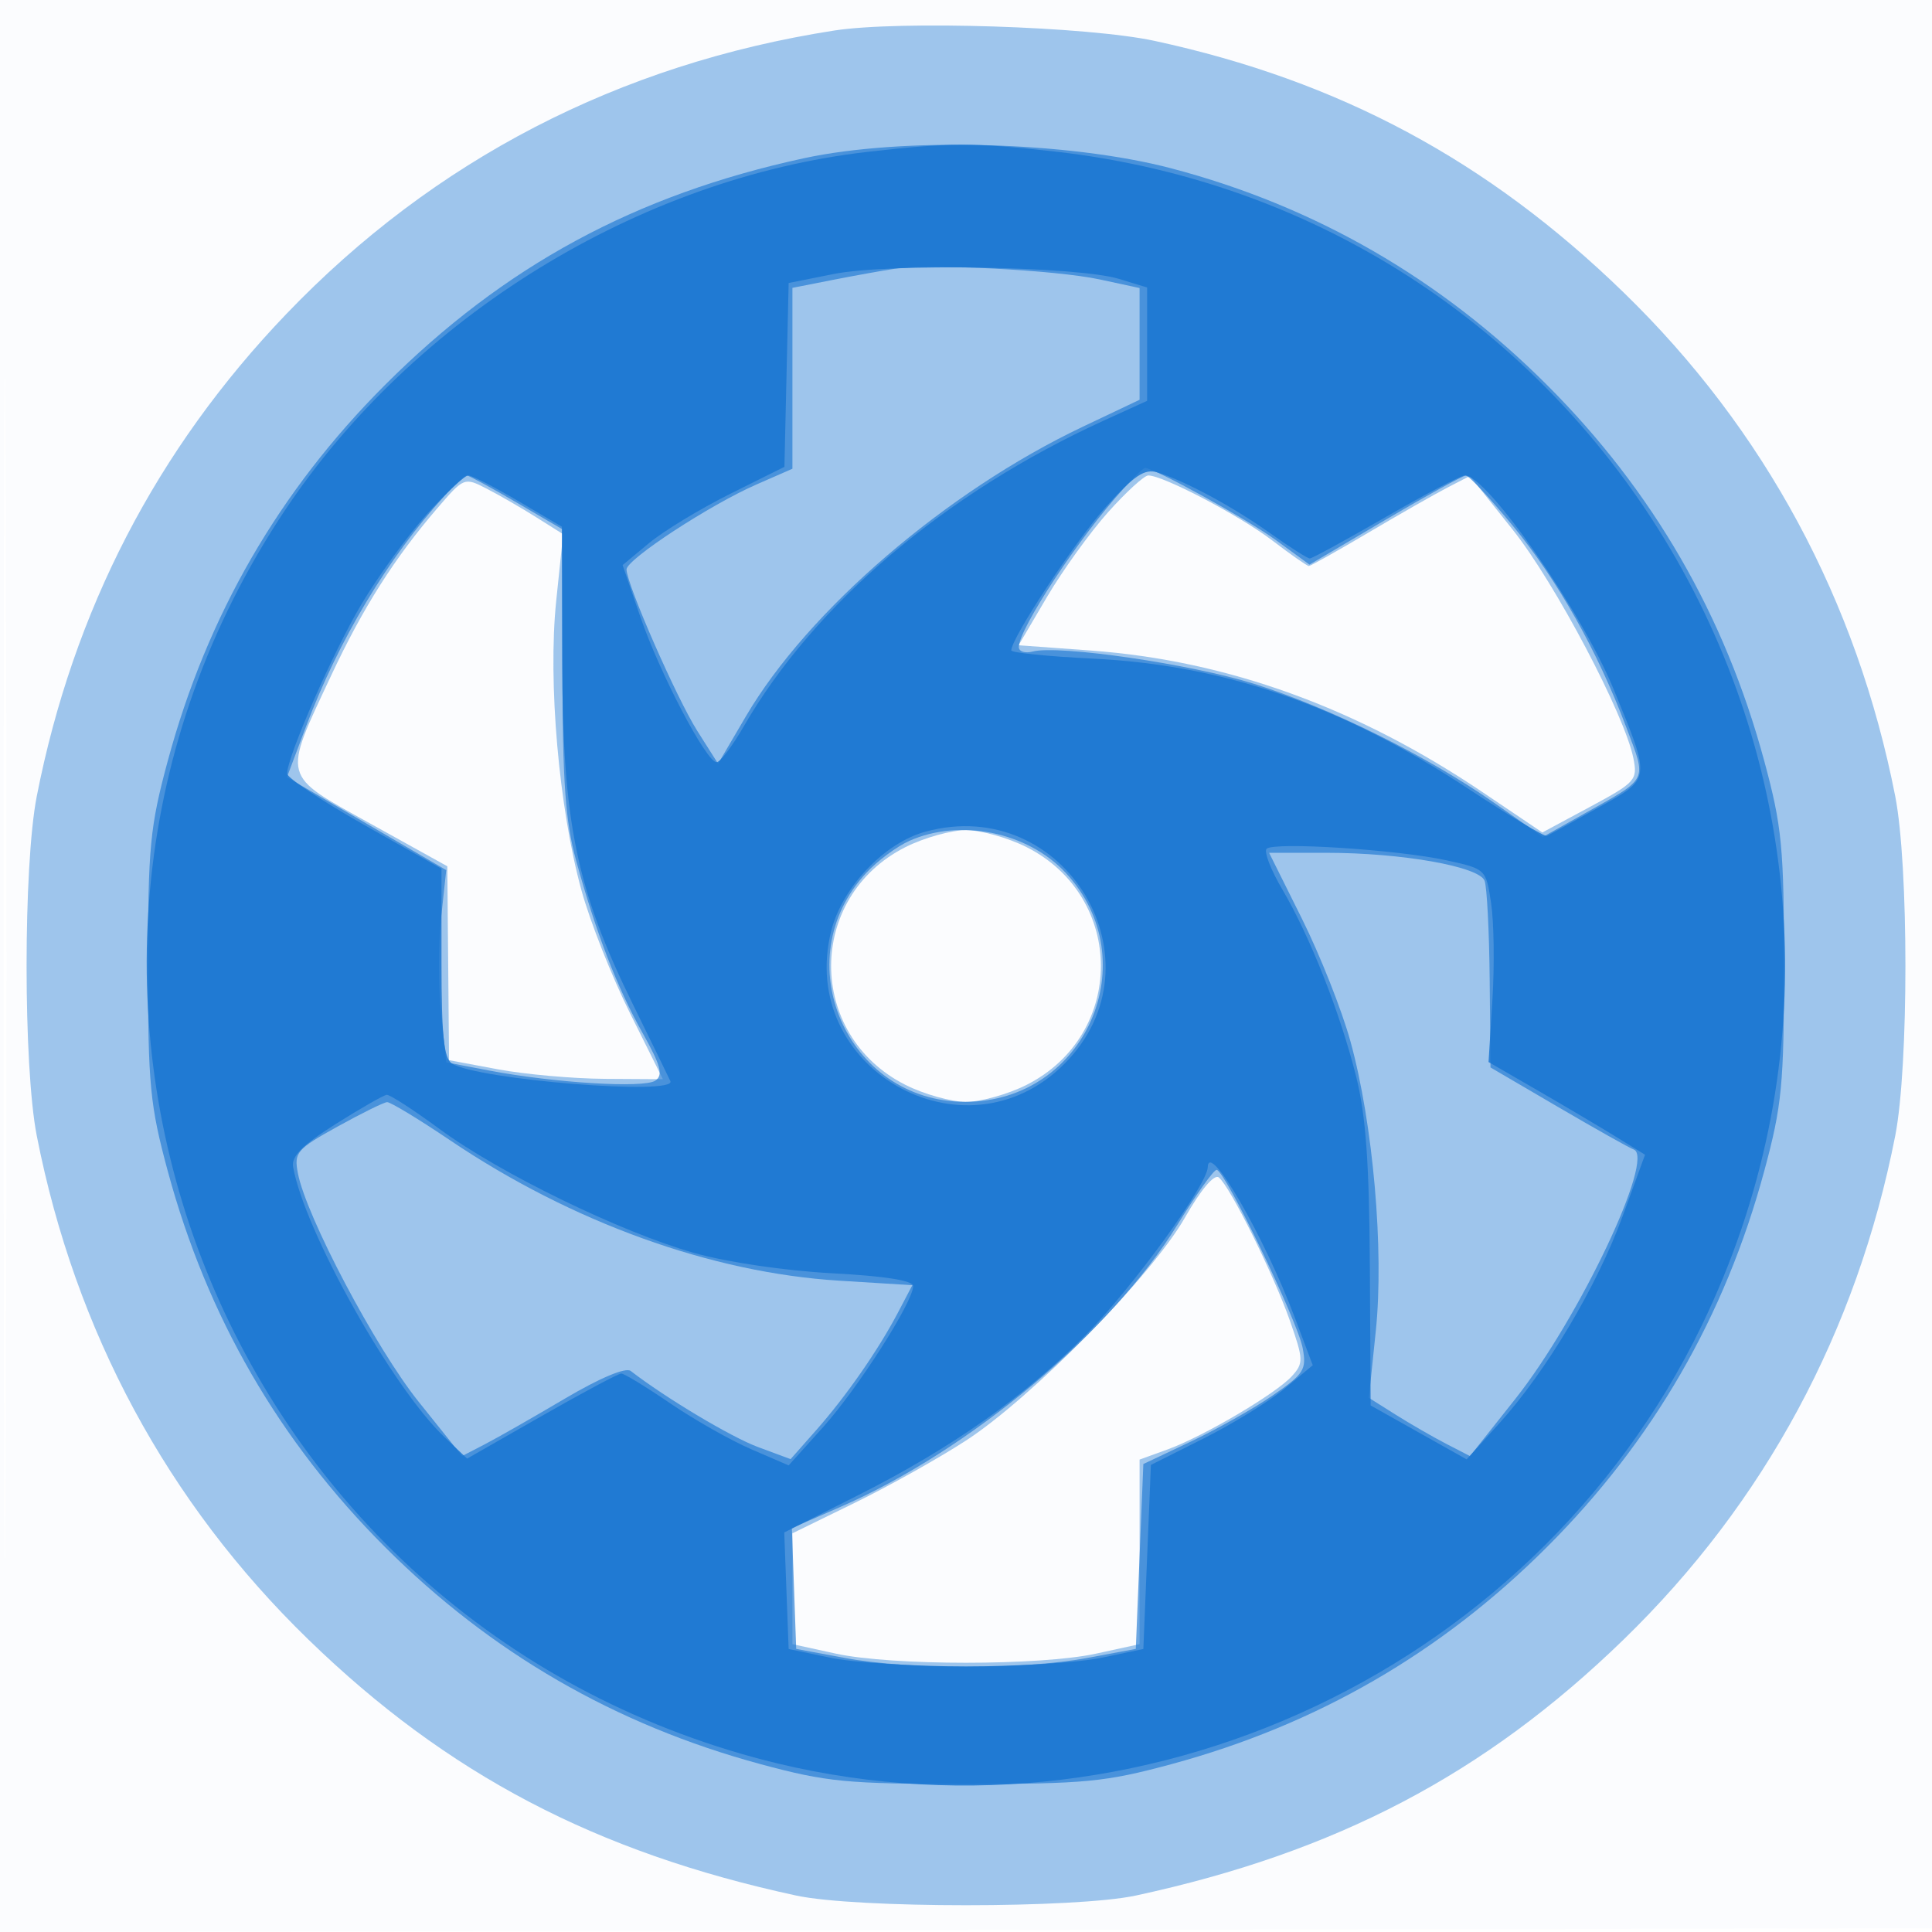
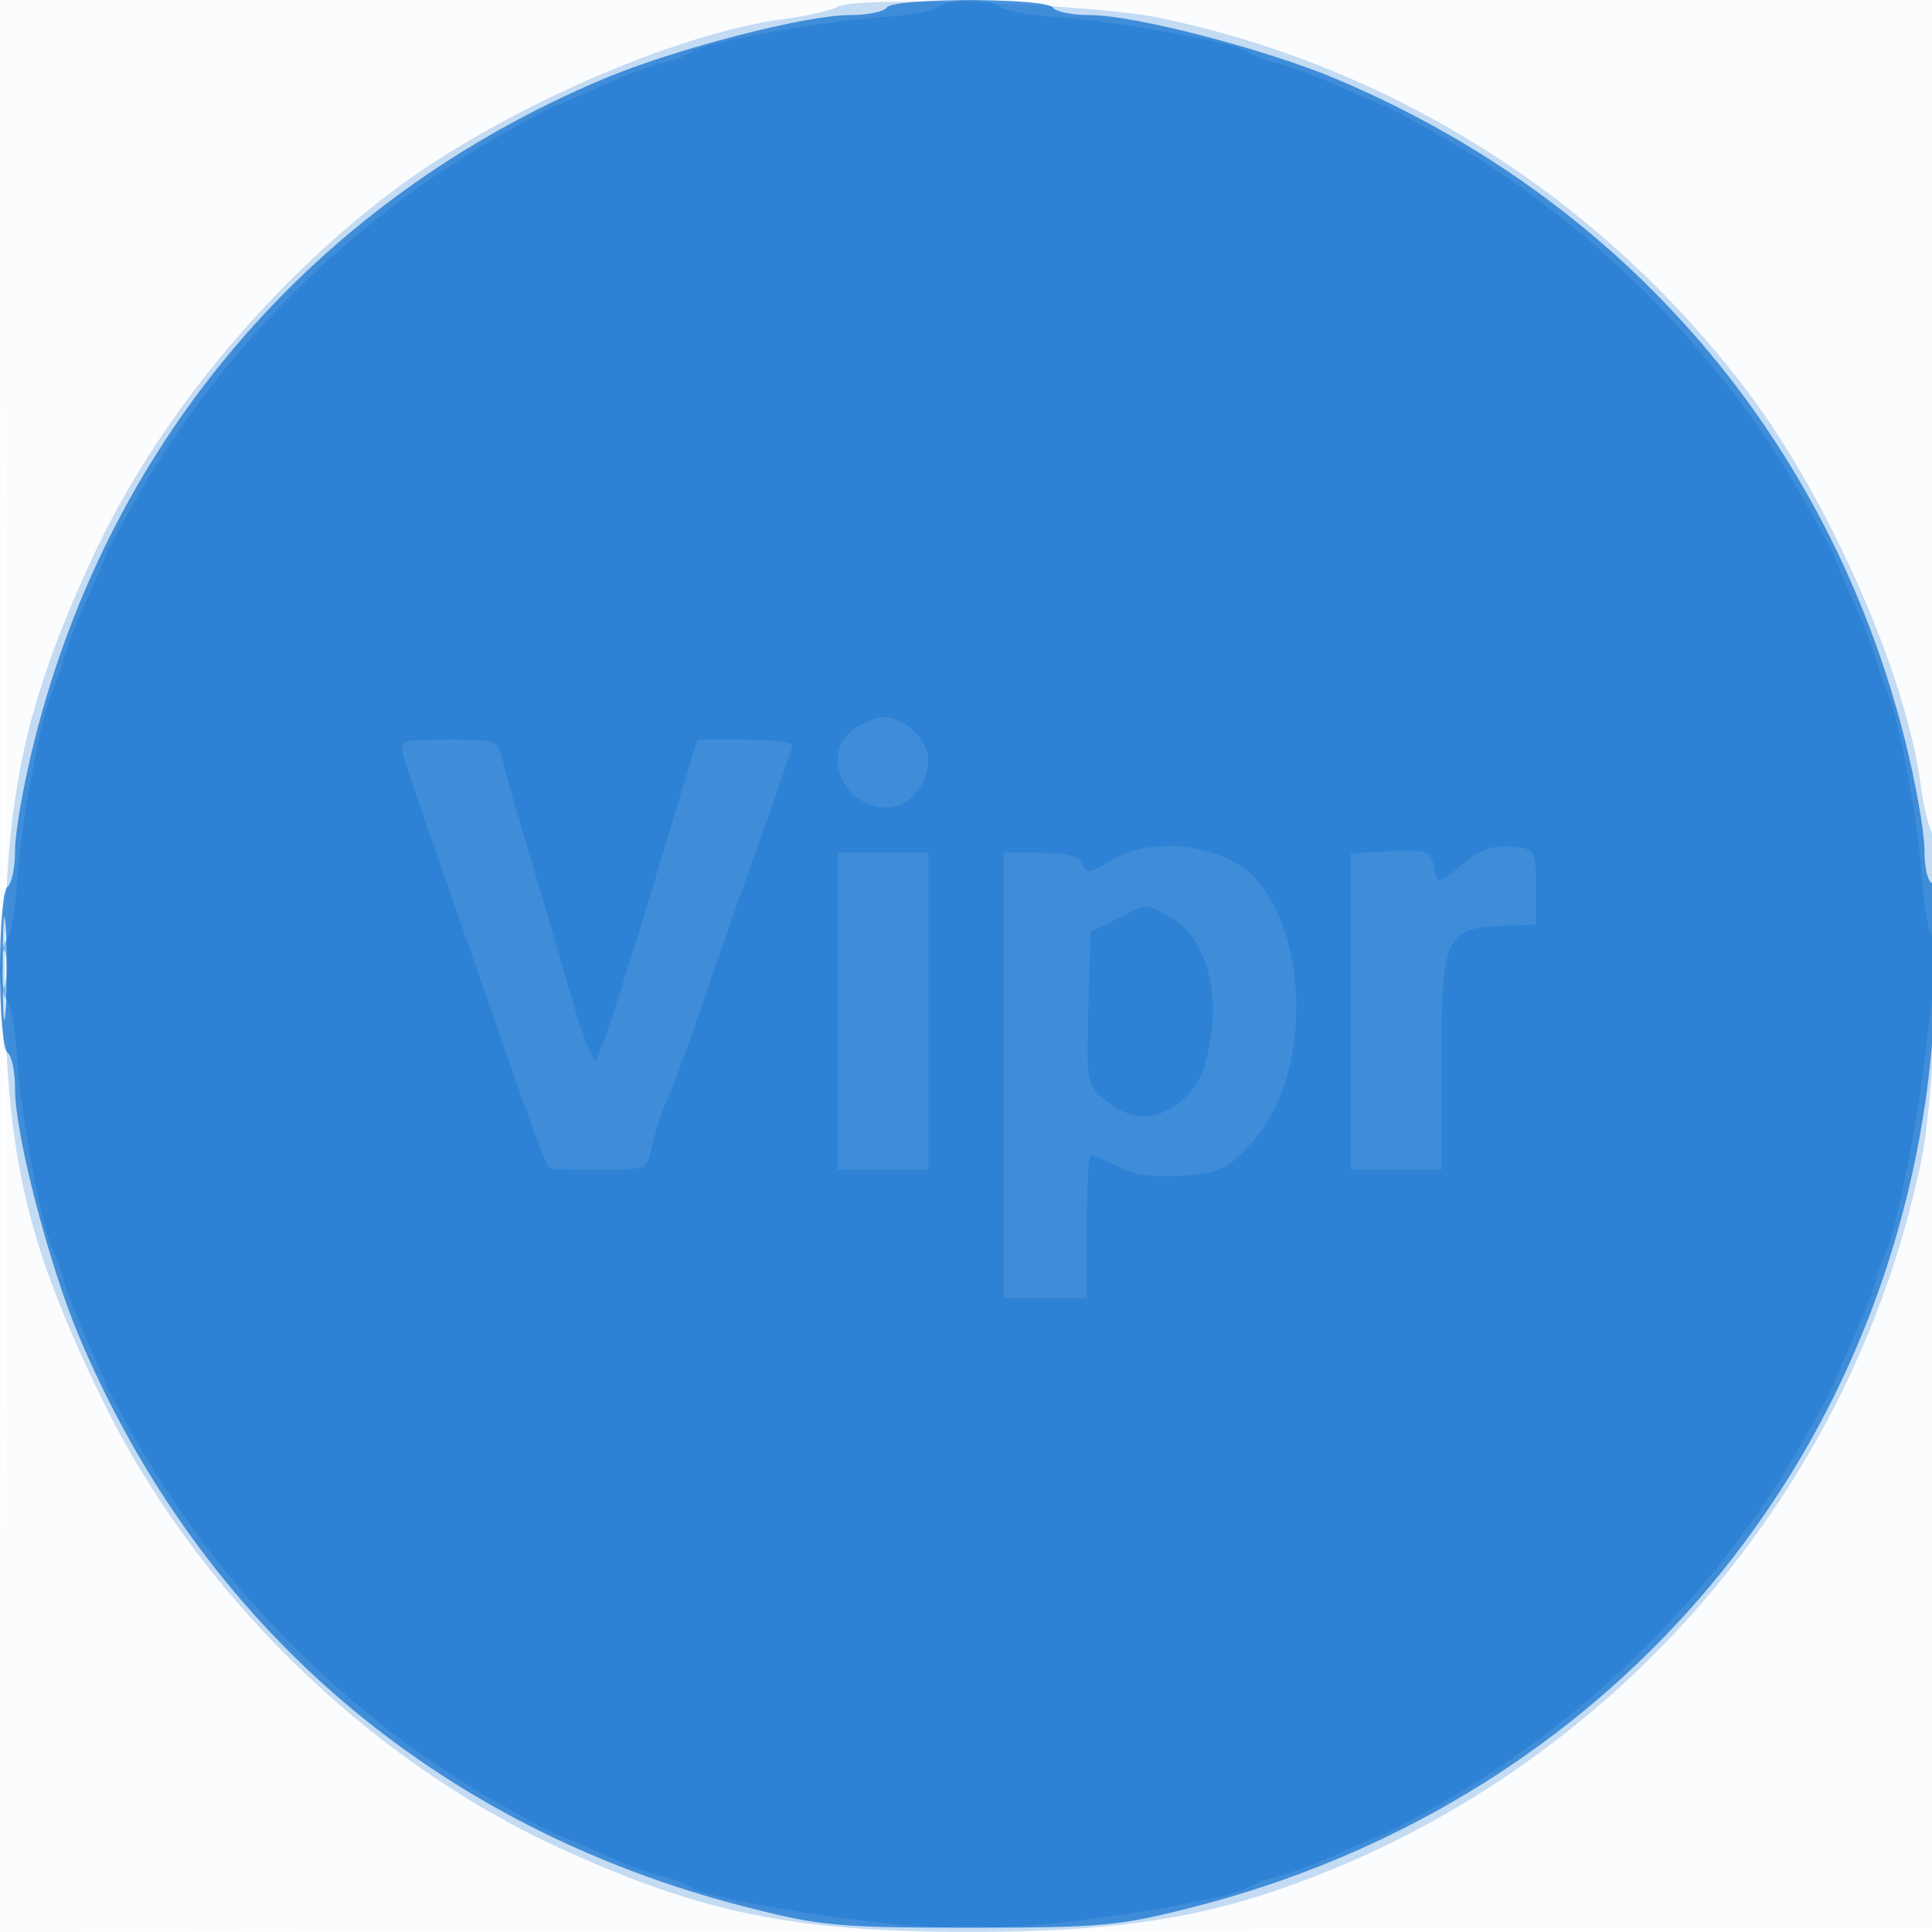
<svg xmlns="http://www.w3.org/2000/svg" width="256" height="256">
-   <path fill-opacity=".016" d="M0 128.004v128.004l128.25-.254 128.25-.254.254-127.75L257.008 0H0v128.004m.485.496c0 70.4.119 99.053.265 63.672.146-35.38.146-92.98 0-128C.604 29.153.485 58.1.485 128.5" fill="#1976D2" fill-rule="evenodd" />
-   <path fill-opacity=".414" d="M110.5 4.051C82.037 8.492 57.508 21.188 37.936 41.608 20.753 59.537 9.701 80.895 4.873 105.5c-1.801 9.181-1.801 35.819 0 45 5.086 25.923 17.318 48.612 35.98 66.739 18.375 17.848 38.091 28.197 64.647 33.931 7.912 1.708 37.088 1.708 45 0 26.556-5.734 46.272-16.083 64.647-33.931 18.662-18.127 30.894-40.816 35.98-66.739 1.801-9.181 1.801-35.819 0-45-5.086-25.923-17.318-48.612-35.98-66.739-18.016-17.5-37.679-28.049-62.147-33.342-8.851-1.915-33.839-2.719-42.5-1.368M57.937 67.355c-5.675 6.602-9.848 13.179-14.046 22.136-6.475 13.818-6.675 13.065 5.205 19.652l10.177 5.643.114 12.846.113 12.847 6.5 1.214c3.575.667 9.951 1.235 14.169 1.26l7.669.047-4.359-8.75c-2.397-4.812-5.289-12.125-6.425-16.25-2.998-10.886-4.465-27.659-3.355-38.358l.919-8.858-3.559-2.242c-1.957-1.233-4.909-2.936-6.559-3.786-2.978-1.534-3.026-1.515-6.563 2.599m88.906.496c-2.389 2.669-6.038 7.731-8.111 11.25l-3.767 6.399 9.58.7c18.028 1.316 35.321 7.575 51.975 18.814l7.848 5.295 6.334-3.404c6.009-3.23 6.304-3.56 5.738-6.405-1.147-5.77-10.374-23.254-15.998-30.312l-5.672-7.12-3.002 1.552c-1.651.854-6.361 3.538-10.467 5.966-4.107 2.428-7.65 4.414-7.875 4.414-.225 0-2.416-1.532-4.869-3.404-4.319-3.297-14.43-8.596-16.402-8.596-.533 0-2.924 2.183-5.312 4.851M119.97 112.25c-13.123 6.629-13.123 24.871 0 31.5 2.45 1.238 6.063 2.25 8.03 2.25 1.967 0 5.58-1.012 8.03-2.25 13.123-6.629 13.123-24.871 0-31.5-2.45-1.237-6.063-2.25-8.03-2.25-1.967 0-5.58 1.013-8.03 2.25M157 161.354c-4.352 7.642-20.272 23.85-29 29.524-3.575 2.325-10.213 6.041-14.75 8.26l-8.25 4.033V217.858l5.75 1.254c7.405 1.615 27.095 1.615 34.5 0l5.75-1.254v-24.456l3.648-1.32c4.794-1.733 14.437-7.412 16.54-9.741 1.553-1.719 1.535-2.204-.269-7.341-2.19-6.233-7.905-17.753-9.416-18.979-.608-.493-2.383 1.609-4.503 5.333" fill="#1976D2" fill-rule="evenodd" />
-   <path fill-opacity=".633" d="M106.5 20.973c-22.292 4.83-39.705 14.257-55.488 30.039-14.029 14.03-23.57 30.536-28.774 49.782-2.363 8.739-2.625 11.45-2.625 27.206s.262 18.467 2.625 27.206c5.204 19.246 14.745 35.752 28.774 49.782 14.03 14.029 30.536 23.57 49.782 28.774 8.739 2.363 11.45 2.625 27.206 2.625s18.467-.262 27.206-2.625c19.246-5.204 35.752-14.745 49.782-28.774 14.029-14.03 23.57-30.536 28.774-49.782 2.363-8.739 2.625-11.45 2.625-27.206s-.262-18.467-2.625-27.206c-5.204-19.246-14.745-35.752-28.774-49.782-14.091-14.09-30.744-23.693-49.782-28.705-13.549-3.567-35.609-4.171-48.706-1.334m12 14.646c-1.65.25-5.362.92-8.25 1.489L105 38.142v23.97l-4.75 2.077c-6.192 2.707-17.255 9.944-17.232 11.273.035 1.995 6.648 17.075 9.379 21.388l2.754 4.349 3.674-6.267c8.243-14.057 26.562-29.805 44.666-38.396L151 52.973V38.166l-5.25-1.133c-5.812-1.255-22.567-2.124-27.25-1.414m30.364 29.131C143.041 71.129 135 83.305 135 85.744c0 .588.826.853 1.835.589 3.458-.904 21.048 1.663 29.357 4.284 10.03 3.165 22.999 9.592 31.774 15.747l6.466 4.535 5.534-3.108c8.572-4.815 8.255-4.157 5.513-11.444-3.799-10.092-9.099-19.497-15.061-26.725-3.004-3.642-5.79-6.614-6.19-6.605-.4.009-5.225 2.667-10.721 5.907l-9.993 5.89-4.507-3.286C165.275 68.808 152.92 62 151.716 62c-.188 0-1.472 1.237-2.852 2.75m-90 1C51.41 73.915 44.842 84.856 40.56 96.241l-2.536 6.741 10.552 6.155 10.552 6.156-.681 6.353c-.374 3.495-.372 9.226.004 12.737l.683 6.383 5.683 1.085c8.602 1.642 20.516 2.366 22.019 1.338 1.068-.73.728-1.998-1.686-6.301-3.395-6.053-6.18-13.281-8.819-22.888-1.413-5.145-1.79-10.397-1.808-25.188L74.5 70.123l-6.088-3.561C65.063 64.603 62.11 63 61.849 63c-.261 0-1.605 1.237-2.985 2.75m61.636 45.667c-1.65.737-4.209 2.632-5.686 4.211-10.782 11.526-2.66 30.372 13.089 30.372 15.938 0 24.142-18.76 13.283-30.373-5.038-5.388-13.972-7.206-20.686-4.21m52.021 10.333c2.397 4.813 5.289 12.125 6.425 16.25 2.998 10.886 4.465 27.659 3.355 38.358l-.919 8.858 3.559 2.242c1.957 1.233 4.972 2.97 6.7 3.861l3.141 1.62 5.984-7.548c8.468-10.679 18.616-32.069 15.696-33.084-.529-.184-5.012-2.704-9.962-5.6l-9-5.265-.109-11.634c-.061-6.398-.364-12.295-.675-13.105-.725-1.891-10.983-3.703-20.967-3.703h-7.587l4.359 8.75M44.704 149.289c-5.391 2.986-5.757 3.417-5.238 6.149 1.091 5.733 10.297 23.167 15.988 30.278l5.776 7.216 3.002-1.552c1.651-.854 6.432-3.58 10.625-6.059 4.62-2.731 8.054-4.175 8.714-3.664 4.628 3.577 13.301 8.762 16.873 10.086l4.316 1.6 3.37-3.816c3.99-4.517 8.242-10.633 10.867-15.629l1.893-3.603-9.695-.598c-16.92-1.046-35.444-7.731-51.57-18.613-4.144-2.796-7.893-5.066-8.33-5.045-.437.022-3.403 1.484-6.591 3.25m111.329 12.97c-8.786 14.244-27.564 29.962-44.73 37.44l-6.376 2.778.286 8.006.287 8.007 6.5 1.208c8.333 1.549 23.668 1.549 32 0l6.5-1.209.5-12.249.5-12.249 6.276-2.966c3.452-1.63 8.335-4.381 10.851-6.113 4.167-2.866 4.523-3.428 3.986-6.28-.682-3.621-10.343-23.636-11.403-23.623-.39.004-2.72 3.267-5.177 7.25" fill="#1976D2" fill-rule="evenodd" />
-   <path fill-opacity=".833" d="M115 20.118C84.682 23.586 54.789 41.994 37.68 67.73-3.021 128.953 27.51 211.9 98.296 232.413c50.062 14.507 104.459-9.792 127.215-56.827C258.3 107.81 214.472 28.41 139.666 20.069c-10.711-1.194-13.857-1.188-24.666.049m-4.5 16.181l-6 1.201-.28 12.178-.28 12.179-7.22 3.599c-3.971 1.98-8.795 4.91-10.72 6.51l-3.5 2.91 2.334 6.812C87.393 89.16 93.598 101 94.954 101c.471 0 2.089-2.137 3.596-4.75 9.336-16.183 26.726-30.955 47.7-40.518l5.75-2.621V38.094l-3.75-1.144c-5.437-1.658-30.556-2.091-37.75-.651m36.061 30.844C142.51 71.649 134 84.546 134 86.18c0 .31 4.838.799 10.75 1.087 17.603.858 33.113 6.239 49.915 17.316 5.371 3.542 10.015 6.322 10.319 6.178.304-.143 3.341-1.819 6.75-3.723 7.107-3.97 7.052-3.561 2.109-15.64C209.616 81.068 197.061 63 194.11 63c-.524 0-5.238 2.475-10.478 5.5-5.239 3.025-9.774 5.5-10.077 5.5-.303 0-2.689-1.521-5.303-3.38-4.927-3.505-11.193-6.882-14.883-8.021-1.702-.526-3.071.388-6.808 4.544m-90.026 1.029c-2.558 2.845-6.464 8.226-8.681 11.958-3.706 6.237-9.746 20.006-9.814 22.37-.016.55 4.581 3.611 10.216 6.803l10.244 5.802v12.483c0 9.611.322 12.681 1.398 13.348 3.467 2.146 29.807 4.253 28.929 2.314-.187-.412-2.439-5.025-5.004-10.25-7.445-15.161-9.276-24.064-9.326-45.352l-.043-17.851-5.771-3.399C65.508 64.529 62.522 63 62.048 63c-.474 0-2.955 2.328-5.513 5.172m66.085 42.031c-5.429 1.479-11.024 7.375-12.478 13.148C105.571 141.503 127.79 154.21 141 141c13.493-13.493.151-35.847-18.38-30.797m45.208 2.27c-.369.387.572 2.813 2.091 5.39 3.672 6.227 7.668 16.356 9.778 24.784 1.284 5.128 1.741 11.474 1.817 25.216l.102 18.364 6.362 3.573 6.361 3.573 4.296-4.745c6.263-6.918 12.985-18.203 16.375-27.493l2.965-8.125-3.737-2.311c-2.056-1.271-6.722-4.035-10.369-6.143l-6.63-3.832.513-8.233c.283-4.528.206-10.283-.17-12.79-.68-4.54-.702-4.561-5.882-5.699-6.478-1.422-22.966-2.478-23.872-1.529M44.5 148.928c-4.405 2.781-5.911 4.291-5.665 5.68 1.497 8.459 13.101 29.194 20.024 35.778l3.035 2.886 9.868-5.636c5.427-3.1 10.181-5.636 10.564-5.636.383 0 3.299 1.776 6.479 3.947 3.181 2.171 8.013 4.91 10.739 6.086l4.956 2.139 4.54-5.042c4.589-5.096 11.96-16.631 11.96-18.716 0-.736-3.755-1.33-10.75-1.701-6.206-.33-13.92-1.465-18.25-2.686-9.699-2.736-25.808-10.574-33.753-16.423-3.439-2.532-6.589-4.572-7-4.534-.411.039-3.447 1.775-6.747 3.858m115.533 5.738c-.066 2.336-10.026 16.03-16.166 22.227-8.065 8.141-17.827 15.013-30.159 21.23l-9.791 4.937.291 7.72.292 7.72 5.5 1.154c3.025.634 11.125 1.153 18 1.153s14.975-.519 18-1.153l5.5-1.154.5-12.195.5-12.195 7-3.515c3.85-1.934 8.675-4.906 10.723-6.605l3.722-3.09-2.347-6.236c-4.096-10.882-11.461-23.619-11.565-19.998" fill="#1976D2" fill-rule="evenodd" />
+   <path fill="#1976D2" fill-opacity=".016" fill-rule="evenodd" d="M0 128.004v128.004l128.25-.254 128.25-.254.254-127.75L257.008 0H0zm.485.496c0 70.4.119 99.053.265 63.672s.146-92.98 0-128S.485 58.1.485 128.5" />
+   <path fill="#1976D2" fill-opacity=".247" fill-rule="evenodd" d="M111 .894c-.825.486-3.975 1.209-7 1.607-14.603 1.922-37.764 12.111-52.092 22.916-16.693 12.589-31.513 30.737-39.765 48.697C3.195 93.59.645 105.65.645 128.5c0 24.08 2.721 36.077 12.927 57 12.409 25.438 35.065 47.651 60.542 59.357 18.71 8.596 31.13 11.14 54.386 11.14 17.071 0 28.352-1.467 39.472-5.134 44.02-14.518 77.468-52.112 86.679-97.424 1.865-9.176 3-40.932 1.528-42.756-.525-.651-1.281-3.658-1.679-6.683-1.924-14.605-12.112-37.764-22.917-52.092C212.34 26.391 184.51 8.732 153.439 2.326 144.595.502 113.452-.549 111 .894M.409 128.5c-.001 9.35.149 13.31.334 8.799.185-4.51.186-12.16.002-17C.562 115.46.41 119.15.409 128.5" />
+   <path fill="#1976D2" fill-opacity=".772" fill-rule="evenodd" d="M117.5 1c-.34.55-2.55 1-4.911 1-5.897 0-23.258 4.506-32.692 8.484-38.169 16.098-65.218 47.534-75.3 87.513C3.169 103.661 2 110.228 2 112.589s-.45 4.571-1 4.911c-.563.348-1 5.157-1 11s.437 10.652 1 11c.55.34 1 2.55 1 4.911 0 5.897 4.506 23.258 8.484 32.692 16.189 38.384 47.259 65.006 88.152 75.53 10.033 2.582 12.318 2.796 29.864 2.796s19.831-.214 29.864-2.796c51.978-13.377 89.262-54.57 96.807-106.956 1.598-11.094 2.145-28.677.891-28.677-.587 0-1.062-1.947-1.062-4.352 0-2.394-1.169-8.987-2.597-14.651-10.082-39.979-37.131-71.415-75.3-87.513C167.669 6.506 150.308 2 144.411 2c-2.361 0-4.571-.45-4.911-1-.812-1.314-21.188-1.314-22 0M.374 128.5c.002 6.05.167 8.396.366 5.213.199-3.182.197-8.132-.004-11-.201-2.867-.364-.263-.362 5.787" />
+   <path fill="#1976D2" fill-opacity=".466" fill-rule="evenodd" d="M124.45.922c-.523.507-4.1 1.133-7.95 1.39-7.853.526-23.418 3.403-24.98 4.619-.561.436-2.363 1.115-4.004 1.509-1.642.394-5.367 1.806-8.28 3.138S73.769 14 73.558 14c-.21 0-3.684 1.884-7.72 4.187-19.455 11.099-36.463 28.068-47.441 47.328C15.979 69.758 14 73.39 14 73.585s-1.072 2.732-2.383 5.635c-1.31 2.904-2.688 6.405-3.063 7.78-.374 1.375-1.088 3.4-1.586 4.5-1.534 3.384-4.195 17.623-4.671 25-.249 3.85-.868 7.427-1.375 7.95-1.194 1.23-1.194 6.87 0 8.1.507.522 1.126 4.1 1.375 7.95.476 7.377 3.137 21.616 4.671 25 .498 1.1 1.212 3.125 1.586 4.5s1.753 4.876 3.063 7.78S14 183.219 14 183.415s1.979 3.827 4.397 8.07c10.978 19.26 27.986 36.229 47.441 47.328 4.036 2.303 7.51 4.187 7.72 4.187.211 0 2.766 1.09 5.678 2.422s6.638 2.744 8.28 3.138 3.443 1.073 4.004 1.509c1.564 1.217 16.87 3.971 27.48 4.944 5.392.494 13.608.495 19 .001 10.6-.97 25.914-3.726 27.48-4.945.561-.436 2.363-1.115 4.004-1.509 1.642-.394 5.367-1.806 8.28-3.138s5.467-2.422 5.678-2.422c.21 0 3.684-1.884 7.72-4.187 19.455-11.099 36.463-28.068 47.441-47.328 2.418-4.243 4.397-7.875 4.397-8.07s1.072-2.732 2.383-5.635c1.31-2.904 2.688-6.405 3.063-7.78.374-1.375 1.088-3.4 1.586-4.5 1.296-2.859 4.03-16.707 5.033-25.5.471-4.125 1.147-9.412 1.501-11.75.403-2.657.26-4.25-.382-4.25-.566 0-1.228-3.253-1.475-7.25-.468-7.543-3.105-21.783-4.677-25.25-.498-1.1-1.212-3.125-1.586-4.5s-1.753-4.876-3.063-7.78S243 73.781 243 73.585s-1.979-3.827-4.397-8.07c-10.978-19.26-27.986-36.229-47.441-47.328-4.036-2.303-7.51-4.187-7.72-4.187-.211 0-2.766-1.09-5.678-2.422s-6.638-2.744-8.28-3.138-3.443-1.073-4.004-1.509c-1.562-1.216-17.127-4.093-24.98-4.619-3.85-.257-7.428-.883-7.95-1.39-1.23-1.194-6.87-1.194-8.1 0m-11.227 95.635C108.635 99.77 111.644 107 117.568 107c2.812 0 5.432-3.024 5.432-6.272 0-2.715-3.156-5.728-6-5.728-.855 0-2.555.701-3.777 1.557m-59.724 3.693c.348 1.237 2.403 7.313 4.567 13.5a34722 34722 0 0 1 8.032 23c6.001 17.208 6.331 18.045 7.152 18.152.412.054 3.394.098 6.625.098 5.762 0 5.887-.059 6.491-3.08.339-1.694 1.266-4.506 2.061-6.25s2.814-7.22 4.487-12.17 5.064-14.625 7.536-21.5 4.506-12.838 4.522-13.25c.015-.412-2.807-.75-6.272-.75h-6.299l-6.367 21.044c-3.502 11.574-6.685 21.24-7.074 21.481-.389.24-1.835-3.492-3.213-8.294a2013 2013 0 0 0-5.508-18.731c-1.651-5.5-3.289-11.237-3.639-12.75-.616-2.655-.864-2.75-7.186-2.75-6.312 0-6.526.081-5.915 2.25m93.721 13.757c-2.809 1.713-3.363 1.784-3.857.497-.405-1.055-2.038-1.504-5.47-1.504H133v59h11v-9.5c0-5.225.247-9.5.55-9.5.302 0 1.951.725 3.663 1.61 2.186 1.13 4.766 1.474 8.653 1.151 5.002-.415 5.9-.867 9.279-4.674 7.218-8.133 7.557-25.733.658-34.183-4.017-4.921-13.872-6.379-19.583-2.897m36.53-1.202-4.75.305V155h12v-14.345c0-16.529.533-17.701 8.174-17.991l4.326-.164v-5c0-4.919-.053-5.005-3.278-5.315-2.408-.232-4.132.404-6.5 2.397-2.961 2.494-3.25 2.56-3.569.816-.493-2.698-1.079-2.935-6.403-2.593M111 134v21h12v-42h-12zm37-12.248-3.5 1.748-.284 10.151c-.278 9.957-.233 10.191 2.385 12.25 3.17 2.493 6.138 2.671 9.169.548 2.903-2.034 3.929-4.079 4.726-9.423.963-6.455-1.099-12.813-4.908-15.135-3.746-2.285-3.31-2.277-7.588-.139M.252 128.5c.011 2.2.216 2.982.455 1.738s.23-3.044-.02-4-.446.062-.435 2.262" />
</svg>
